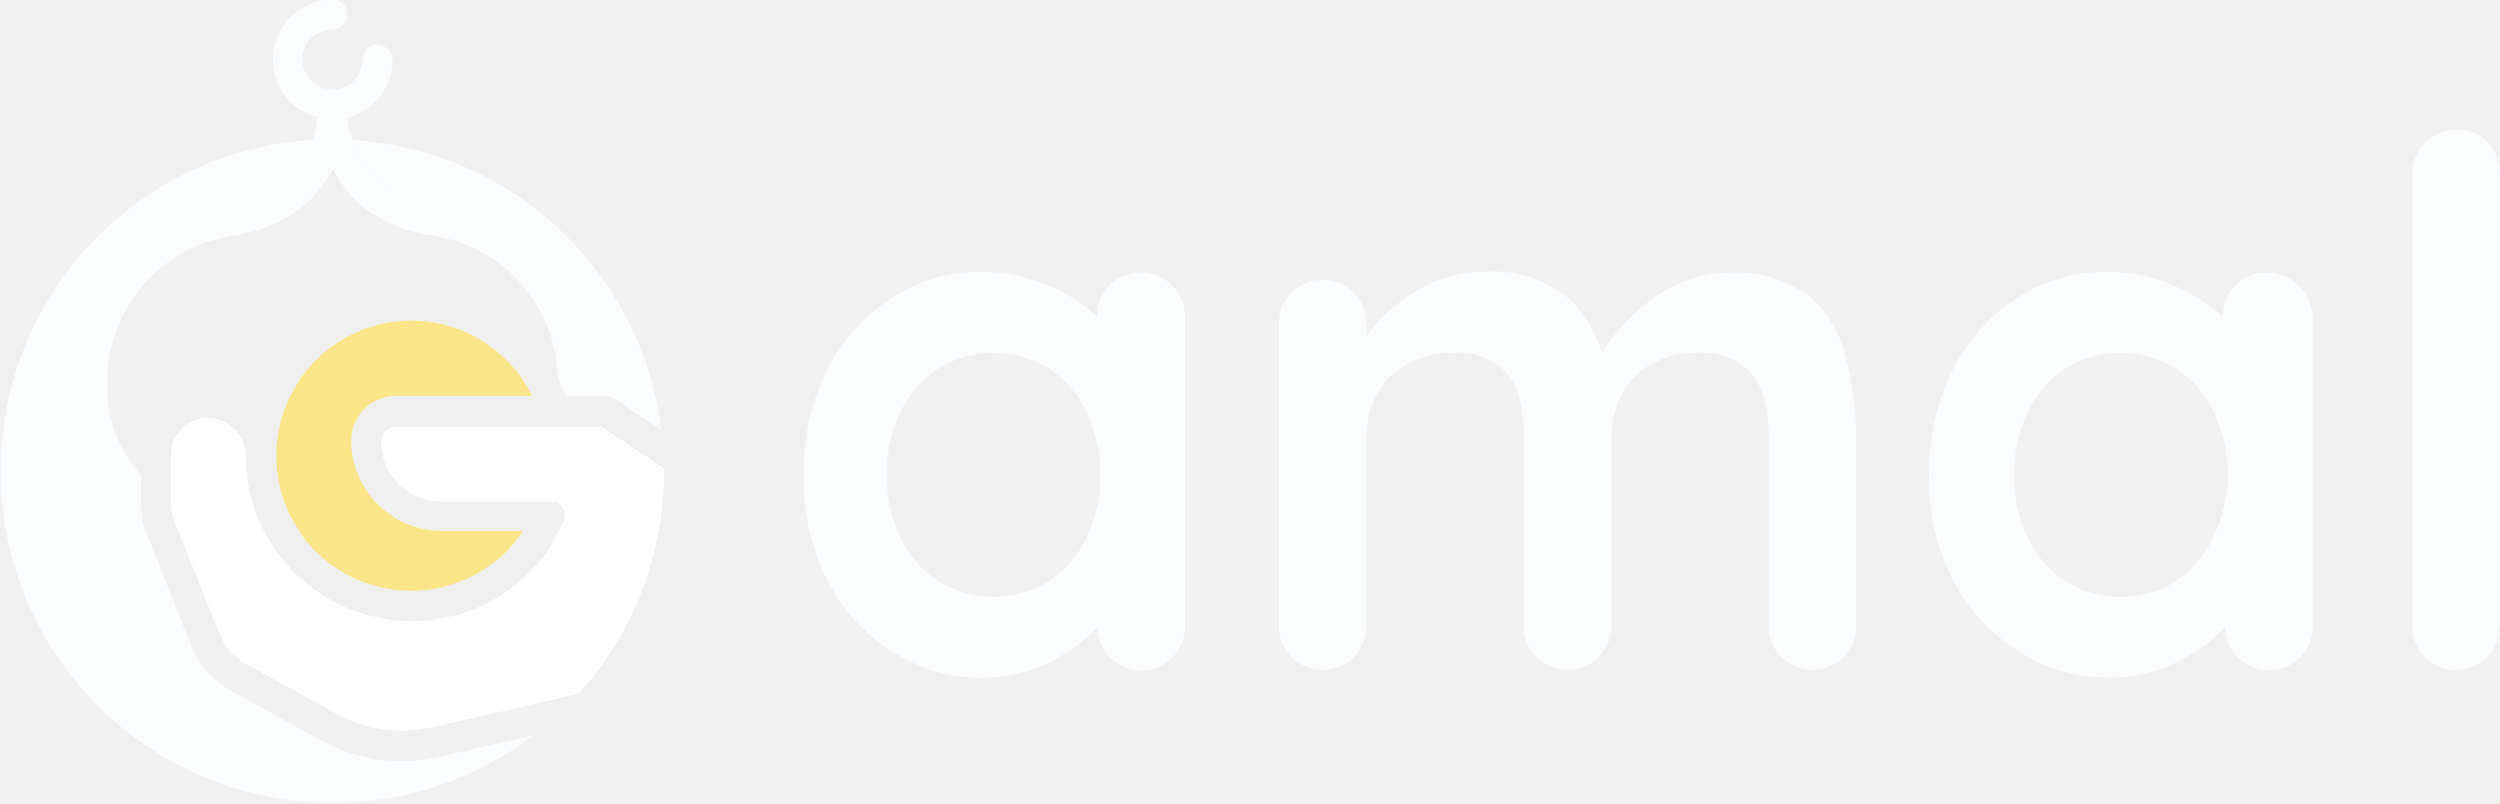
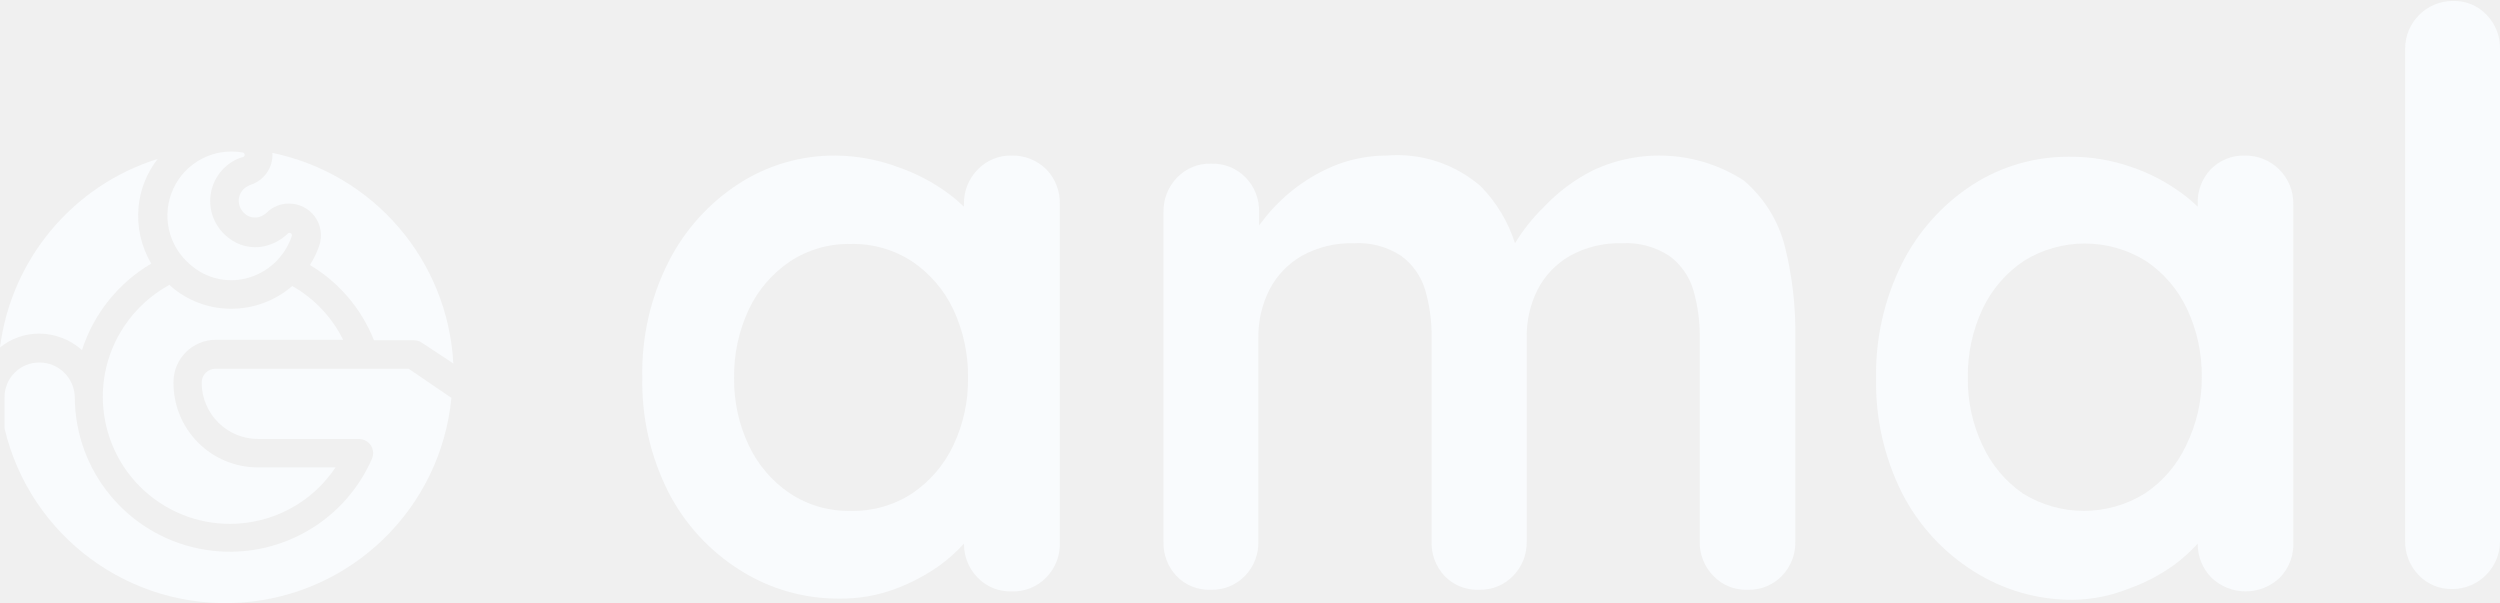
- <svg xmlns="http://www.w3.org/2000/svg" id="Layer_1" data-name="Layer 1" width="94.98" height="30.53" viewBox="0 0 94.98 30.53">
+ <svg xmlns="http://www.w3.org/2000/svg" id="Layer_1" data-name="Layer 1" width="104.62" height="25.2" viewBox="0 0 104.62 25.2">
  <defs>
    <style>
      .cls-1 {
        fill: #f9fbfd;
      }
- 
-       .cls-2 {
-         fill: #fff;
-       }
- 
-       .cls-3 {
-         fill: #fce588;
-       }
    </style>
  </defs>
  <g>
    <g>
-       <path class="cls-1" d="M54.83,19.21a1.73,1.73,0,0,0-2.38,0A1.65,1.65,0,0,0,52,20.43v0a6.43,6.43,0,0,0-.54-.45,6.29,6.29,0,0,0-1.73-.91,6.35,6.35,0,0,0-2.18-.36,6,6,0,0,0-3.38,1,7,7,0,0,0-2.43,2.71,8.59,8.59,0,0,0-.9,4,8.48,8.48,0,0,0,.9,4,6.87,6.87,0,0,0,2.46,2.71,6.27,6.27,0,0,0,3.46,1,5.4,5.4,0,0,0,1.95-.35,6.41,6.41,0,0,0,1.56-.84,5.65,5.65,0,0,0,.83-.75,1.64,1.64,0,0,0,.48,1.17,1.69,1.69,0,0,0,2.38,0,1.66,1.66,0,0,0,.47-1.2V20.43A1.66,1.66,0,0,0,54.83,19.21ZM51.6,28.79a4.07,4.07,0,0,1-1.43,1.66,4,4,0,0,1-4.23,0,4.07,4.07,0,0,1-1.43-1.66A5.33,5.33,0,0,1,44,26.44a5.44,5.44,0,0,1,.51-2.39,4.14,4.14,0,0,1,1.43-1.66,4,4,0,0,1,4.23,0,4.14,4.14,0,0,1,1.43,1.66,5.44,5.44,0,0,1,.51,2.39A5.33,5.33,0,0,1,51.6,28.79Z" transform="translate(-10.31 -8.38)" />
-       <path class="cls-1" d="M80.83,25.05v7.09a1.66,1.66,0,0,1-.47,1.2,1.69,1.69,0,0,1-2.38,0,1.62,1.62,0,0,1-.47-1.2V25.05a6,6,0,0,0-.22-1.65,2.23,2.23,0,0,0-.81-1.17,2.65,2.65,0,0,0-1.66-.45,3.44,3.44,0,0,0-1.8.45A2.8,2.8,0,0,0,71.9,23.4a3.58,3.58,0,0,0-.37,1.65v7.09a1.66,1.66,0,0,1-.47,1.2,1.7,1.7,0,0,1-2.39,0,1.66,1.66,0,0,1-.47-1.2V25.05A5.63,5.63,0,0,0,68,23.4a2.21,2.21,0,0,0-.8-1.17,2.67,2.67,0,0,0-1.66-.45,3.44,3.44,0,0,0-1.8.45A2.74,2.74,0,0,0,62.6,23.4a3.58,3.58,0,0,0-.38,1.65v7.09a1.66,1.66,0,0,1-.47,1.2,1.69,1.69,0,0,1-2.38,0,1.62,1.62,0,0,1-.47-1.2V20.7a1.62,1.62,0,0,1,.47-1.2,1.69,1.69,0,0,1,2.38,0,1.66,1.66,0,0,1,.47,1.2v.46l.28-.36a5.53,5.53,0,0,1,1.08-1A5.61,5.61,0,0,1,65,19a4.65,4.65,0,0,1,1.69-.29A4.42,4.42,0,0,1,70,19.8a4.94,4.94,0,0,1,1.18,2,6.34,6.34,0,0,1,1-1.28,6.24,6.24,0,0,1,1.67-1.25A4.73,4.73,0,0,1,76,18.74a4.62,4.62,0,0,1,3,.86,4.35,4.35,0,0,1,1.42,2.28A12,12,0,0,1,80.83,25.05Z" transform="translate(-10.31 -8.38)" />
-       <path class="cls-1" d="M97.61,19.21a1.58,1.58,0,0,0-1.19-.47,1.61,1.61,0,0,0-1.19.48,1.68,1.68,0,0,0-.47,1.21v0a6.43,6.43,0,0,0-.54-.45,6.59,6.59,0,0,0-1.73-.91,6.37,6.37,0,0,0-2.19-.36,6.09,6.09,0,0,0-3.38,1,7.08,7.08,0,0,0-2.42,2.71,8.59,8.59,0,0,0-.9,4,8.48,8.48,0,0,0,.9,4A6.92,6.92,0,0,0,87,33.12a6.32,6.32,0,0,0,3.46,1,5.42,5.42,0,0,0,2-.35,6.41,6.41,0,0,0,1.56-.84,5.65,5.65,0,0,0,.83-.75,1.63,1.63,0,0,0,.47,1.17,1.69,1.69,0,0,0,2.38,0,1.62,1.62,0,0,0,.47-1.2V20.43A1.62,1.62,0,0,0,97.61,19.21Zm-3.22,9.58A4.07,4.07,0,0,1,93,30.45a4,4,0,0,1-4.24,0,4,4,0,0,1-1.42-1.66,5.33,5.33,0,0,1-.51-2.35,5.44,5.44,0,0,1,.51-2.39,4.11,4.11,0,0,1,1.42-1.66,4,4,0,0,1,4.24,0,4.14,4.14,0,0,1,1.43,1.66,5.44,5.44,0,0,1,.51,2.39A5.33,5.33,0,0,1,94.39,28.79Z" transform="translate(-10.31 -8.38)" />
-       <path class="cls-1" d="M105.28,32.14a1.67,1.67,0,0,1-.48,1.21,1.63,1.63,0,0,1-1.2.48,1.58,1.58,0,0,1-1.17-.48,1.7,1.7,0,0,1-.47-1.21V15a1.66,1.66,0,0,1,1.69-1.69,1.57,1.57,0,0,1,1.18.48,1.71,1.71,0,0,1,.45,1.21Z" transform="translate(-10.31 -8.38)" />
+       <path class="cls-1" d="M53.81,18.43a2,2,0,0,0-1.44-.57,1.91,1.91,0,0,0-1.43.59,2,2,0,0,0-.57,1.45V20a7.22,7.22,0,0,0-.65-.55,7.8,7.8,0,0,0-2.09-1.1A7.7,7.7,0,0,0,45,17.86a7.34,7.34,0,0,0-4.07,1.19A8.43,8.43,0,0,0,38,22.32a10.24,10.24,0,0,0-1.09,4.83A10.16,10.16,0,0,0,38,31.94a8.35,8.35,0,0,0,3,3.27,7.66,7.66,0,0,0,4.18,1.19A6.45,6.45,0,0,0,47.48,36a8.07,8.07,0,0,0,1.89-1,6.88,6.88,0,0,0,1-.9,2,2,0,0,0,.57,1.42,1.9,1.9,0,0,0,1.43.58,1.92,1.92,0,0,0,1.44-.58A2,2,0,0,0,54.38,34V19.9A2,2,0,0,0,53.81,18.43ZM49.92,30a5,5,0,0,1-1.72,2,4.51,4.51,0,0,1-2.57.73A4.45,4.45,0,0,1,43.09,32a5,5,0,0,1-1.72-2,6.39,6.39,0,0,1-.62-2.83,6.55,6.55,0,0,1,.62-2.88,5,5,0,0,1,1.72-2,4.45,4.45,0,0,1,2.54-.73,4.51,4.51,0,0,1,2.57.73,5,5,0,0,1,1.72,2,6.55,6.55,0,0,1,.62,2.88A6.39,6.39,0,0,1,49.92,30Z" transform="translate(-10.03 -11.35)" />
+       <path class="cls-1" d="M85.16,25.48V34a2,2,0,0,1-.56,1.45,1.92,1.92,0,0,1-1.44.58,1.88,1.88,0,0,1-1.43-.58A2,2,0,0,1,81.16,34V25.48a6.79,6.79,0,0,0-.27-2,2.74,2.74,0,0,0-1-1.42,3.28,3.28,0,0,0-2-.53,4.23,4.23,0,0,0-2.17.53,3.47,3.47,0,0,0-1.35,1.42,4.32,4.32,0,0,0-.45,2V34a2,2,0,0,1-.57,1.45,1.92,1.92,0,0,1-1.44.58,1.88,1.88,0,0,1-1.43-.58A2,2,0,0,1,69.94,34V25.48a6.79,6.79,0,0,0-.27-2,2.74,2.74,0,0,0-1-1.42,3.26,3.26,0,0,0-2-.53,4.23,4.23,0,0,0-2.17.53,3.47,3.47,0,0,0-1.35,1.42,4.32,4.32,0,0,0-.46,2V34a2,2,0,0,1-.56,1.45,1.92,1.92,0,0,1-1.44.58,1.88,1.88,0,0,1-1.43-.58A2,2,0,0,1,58.72,34V20.23a2,2,0,0,1,.57-1.45,1.88,1.88,0,0,1,1.43-.58,1.92,1.92,0,0,1,1.44.58,2,2,0,0,1,.56,1.45v.55l.34-.43a7.28,7.28,0,0,1,1.3-1.22,7.13,7.13,0,0,1,1.7-.92,5.91,5.91,0,0,1,2-.35A5.33,5.33,0,0,1,72,19.15a6,6,0,0,1,1.43,2.38A7.67,7.67,0,0,1,74.65,20a7.39,7.39,0,0,1,2-1.5A6.52,6.52,0,0,1,83,18.9a5.35,5.35,0,0,1,1.72,2.75A14.68,14.68,0,0,1,85.16,25.48Z" transform="translate(-10.03 -11.35)" />
+       <path class="cls-1" d="M105.4,18.43a2,2,0,0,0-1.44-.57,1.92,1.92,0,0,0-1.43.59A2,2,0,0,0,102,19.9V20a6.05,6.05,0,0,0-.65-.55,7.8,7.8,0,0,0-2.09-1.1,7.68,7.68,0,0,0-2.63-.44,7.38,7.38,0,0,0-4.08,1.19,8.43,8.43,0,0,0-2.92,3.27,10.36,10.36,0,0,0-1.09,4.83,10.28,10.28,0,0,0,1.09,4.79,8.35,8.35,0,0,0,3,3.27,7.66,7.66,0,0,0,4.18,1.19A6.42,6.42,0,0,0,99.07,36,7.69,7.69,0,0,0,101,35a6.93,6.93,0,0,0,1-.9,2,2,0,0,0,.57,1.42,2.07,2.07,0,0,0,2.87,0A2,2,0,0,0,106,34V19.9A2,2,0,0,0,105.4,18.43ZM101.51,30a4.9,4.9,0,0,1-1.72,2,4.84,4.84,0,0,1-5.11,0A5,5,0,0,1,93,30a6.39,6.39,0,0,1-.62-2.83A6.55,6.55,0,0,1,93,24.27a5,5,0,0,1,1.72-2,4.84,4.84,0,0,1,5.11,0,4.94,4.94,0,0,1,1.72,2,6.55,6.55,0,0,1,.62,2.88A6.39,6.39,0,0,1,101.51,30Z" transform="translate(-10.03 -11.35)" />
+       <path class="cls-1" d="M114.65,34a2,2,0,0,1-2,2,1.88,1.88,0,0,1-1.4-.58,2,2,0,0,1-.57-1.45V13.39a2,2,0,0,1,2-2,1.87,1.87,0,0,1,1.42.59,2,2,0,0,1,.55,1.45Z" transform="translate(-10.03 -11.35)" />
    </g>
    <g>
-       <g>
-         <path class="cls-1" d="M30.58,36.31a12.61,12.61,0,1,1-8.39-22.62A3.86,3.86,0,0,1,21,15.43a4.73,4.73,0,0,1-2.11.8A6.73,6.73,0,0,0,13.25,23a6.12,6.12,0,0,0,1.91,4.56,6.33,6.33,0,0,0,.56.47.3.3,0,0,1,0,.1,3.13,3.13,0,0,0,.16.52l.25.62.9,2.28.46,1.14.08.21a3.45,3.45,0,0,0,1.54,1.74l3.44,1.89a6.29,6.29,0,0,0,4.46.6Z" transform="translate(-10.31 -8.38)" />
-         <path class="cls-1" d="M35.44,24.73l-1.78-1.2a.59.59,0,0,0-.32-.09h-.73c0-.14,0-.28,0-.42A6.74,6.74,0,0,0,27,16.23a4.69,4.69,0,0,1-2.1-.8,3.81,3.81,0,0,1-1.19-1.73A12.6,12.6,0,0,1,35.44,24.73Z" transform="translate(-10.31 -8.38)" />
-         <path class="cls-1" d="M32.63,23c0,.14,0,.28,0,.42h-.84a4.63,4.63,0,0,0-.29-.64,5.57,5.57,0,0,0-4.65-5.43,5.8,5.8,0,0,1-2.61-1,4.5,4.5,0,0,1-1.28-1.55,4.64,4.64,0,0,1-1.29,1.55,5.8,5.8,0,0,1-2.61,1A5.59,5.59,0,0,0,14.39,23a5,5,0,0,0,1.28,3.44v1a3.26,3.26,0,0,0,.06.62,6.33,6.33,0,0,1-.56-.47A6.12,6.12,0,0,1,13.25,23a6.73,6.73,0,0,1,5.64-6.79,4.73,4.73,0,0,0,2.11-.8,3.86,3.86,0,0,0,1.19-1.74,2.79,2.79,0,0,0,.17-.83,2.28,2.28,0,0,1,.58-4.48.57.57,0,0,1,.57.57.58.58,0,0,1-.57.57,1.14,1.14,0,1,0,1.14,1.14h0a.57.57,0,0,1,.57-.57.59.59,0,0,1,.57.58,2.27,2.27,0,0,1-1.71,2.2,3,3,0,0,0,.18.84,3.81,3.81,0,0,0,1.19,1.73,4.69,4.69,0,0,0,2.1.8A6.74,6.74,0,0,1,32.63,23Z" transform="translate(-10.31 -8.38)" />
-       </g>
-       <path class="cls-2" d="M35.54,26.29a12.57,12.57,0,0,1-3.25,8.45h0L26.76,36a5.12,5.12,0,0,1-3.64-.49l-3.44-1.89a2.24,2.24,0,0,1-.93-.95,2,2,0,0,1-.1-.21l-.37-.93-.91-2.28-.41-1a2.3,2.3,0,0,1-.16-.82V25.68a1.4,1.4,0,0,1,1.4-1.42,1.45,1.45,0,0,1,1.45,1.43h0a6.3,6.3,0,0,0,.49,2.45,7,7,0,0,0,.63,1.14,6.36,6.36,0,0,0,2.93,2.28A6.28,6.28,0,0,0,31,29.46a6.78,6.78,0,0,0,.59-1c.05-.09.09-.18.13-.27a.56.56,0,0,0-.29-.75.59.59,0,0,0-.23,0H27.06a2.28,2.28,0,0,1-2.27-2.28.56.56,0,0,1,.57-.57h7.81l2.37,1.58Z" transform="translate(-10.31 -8.38)" />
-       <path class="cls-3" d="M27.06,28.55h3.13a6.07,6.07,0,0,1-.59.73,5.13,5.13,0,0,1-6.53.67,4.81,4.81,0,0,1-.81-.67,5.14,5.14,0,0,1,3.68-8.72,5.16,5.16,0,0,1,4.59,2.86H25.36a1.71,1.71,0,0,0-1.71,1.71,3.44,3.44,0,0,0,1.8,3A3.37,3.37,0,0,0,27.06,28.55Z" transform="translate(-10.31 -8.38)" />
+       <path class="cls-1" d="M28.92,28a9.5,9.5,0,0,1-18.7,1.28V28a1.45,1.45,0,0,1,1.45-1.48A1.48,1.48,0,0,1,13.16,28h0A6.49,6.49,0,0,0,25.6,30.54a.59.59,0,0,0-.31-.77.59.59,0,0,0-.23-.05H20.83a2.36,2.36,0,0,1-2.36-2.35.58.58,0,0,1,.59-.59l8.07,0Z" transform="translate(-10.03 -11.35)" />
+       <path class="cls-1" d="M29,26.56l-1.32-.87a.56.56,0,0,0-.33-.1H25.68A6.42,6.42,0,0,0,23,22.44a3.79,3.79,0,0,0,.39-.81,1.33,1.33,0,0,0-1.27-1.76,1.3,1.3,0,0,0-.93.38.76.76,0,0,1-.4.2h-.11a.58.58,0,0,1-.36-.12.73.73,0,0,1-.3-.63.7.7,0,0,1,.34-.54l.14-.07a1.32,1.32,0,0,0,.93-1.34A9.51,9.51,0,0,1,29,26.56Z" transform="translate(-10.03 -11.35)" />
+       <path class="cls-1" d="M16.36,22.38A6.53,6.53,0,0,0,13.46,26a2.7,2.7,0,0,0-1.8-.69,2.61,2.61,0,0,0-1.63.58A9.53,9.53,0,0,1,16.63,18a3.84,3.84,0,0,0-.8,2A3.9,3.9,0,0,0,16.36,22.38Z" transform="translate(-10.03 -11.35)" />
+       <path class="cls-1" d="M20.83,30.91h3.24A5.31,5.31,0,0,1,15.23,25a5.39,5.39,0,0,1,1.89-1.73l.05.05a3.82,3.82,0,0,0,2.53.95,3.9,3.9,0,0,0,2.56-.95,5.27,5.27,0,0,1,2.13,2.25H19.05a1.77,1.77,0,0,0-1.76,1.77A3.53,3.53,0,0,0,20.83,30.91Z" transform="translate(-10.03 -11.35)" />
+       <path class="cls-1" d="M21.07,21.66a2.08,2.08,0,0,0,1-.53.1.1,0,0,1,.17.1A2.71,2.71,0,0,1,20.33,23,2.58,2.58,0,0,1,18,22.43a2.68,2.68,0,0,1,2.17-4.7.1.1,0,0,1,0,.2,1.65,1.65,0,0,0-.41.18,1.93,1.93,0,0,0-.17,3.19A1.79,1.79,0,0,0,21.07,21.66Z" transform="translate(-10.03 -11.35)" />
    </g>
  </g>
</svg>
